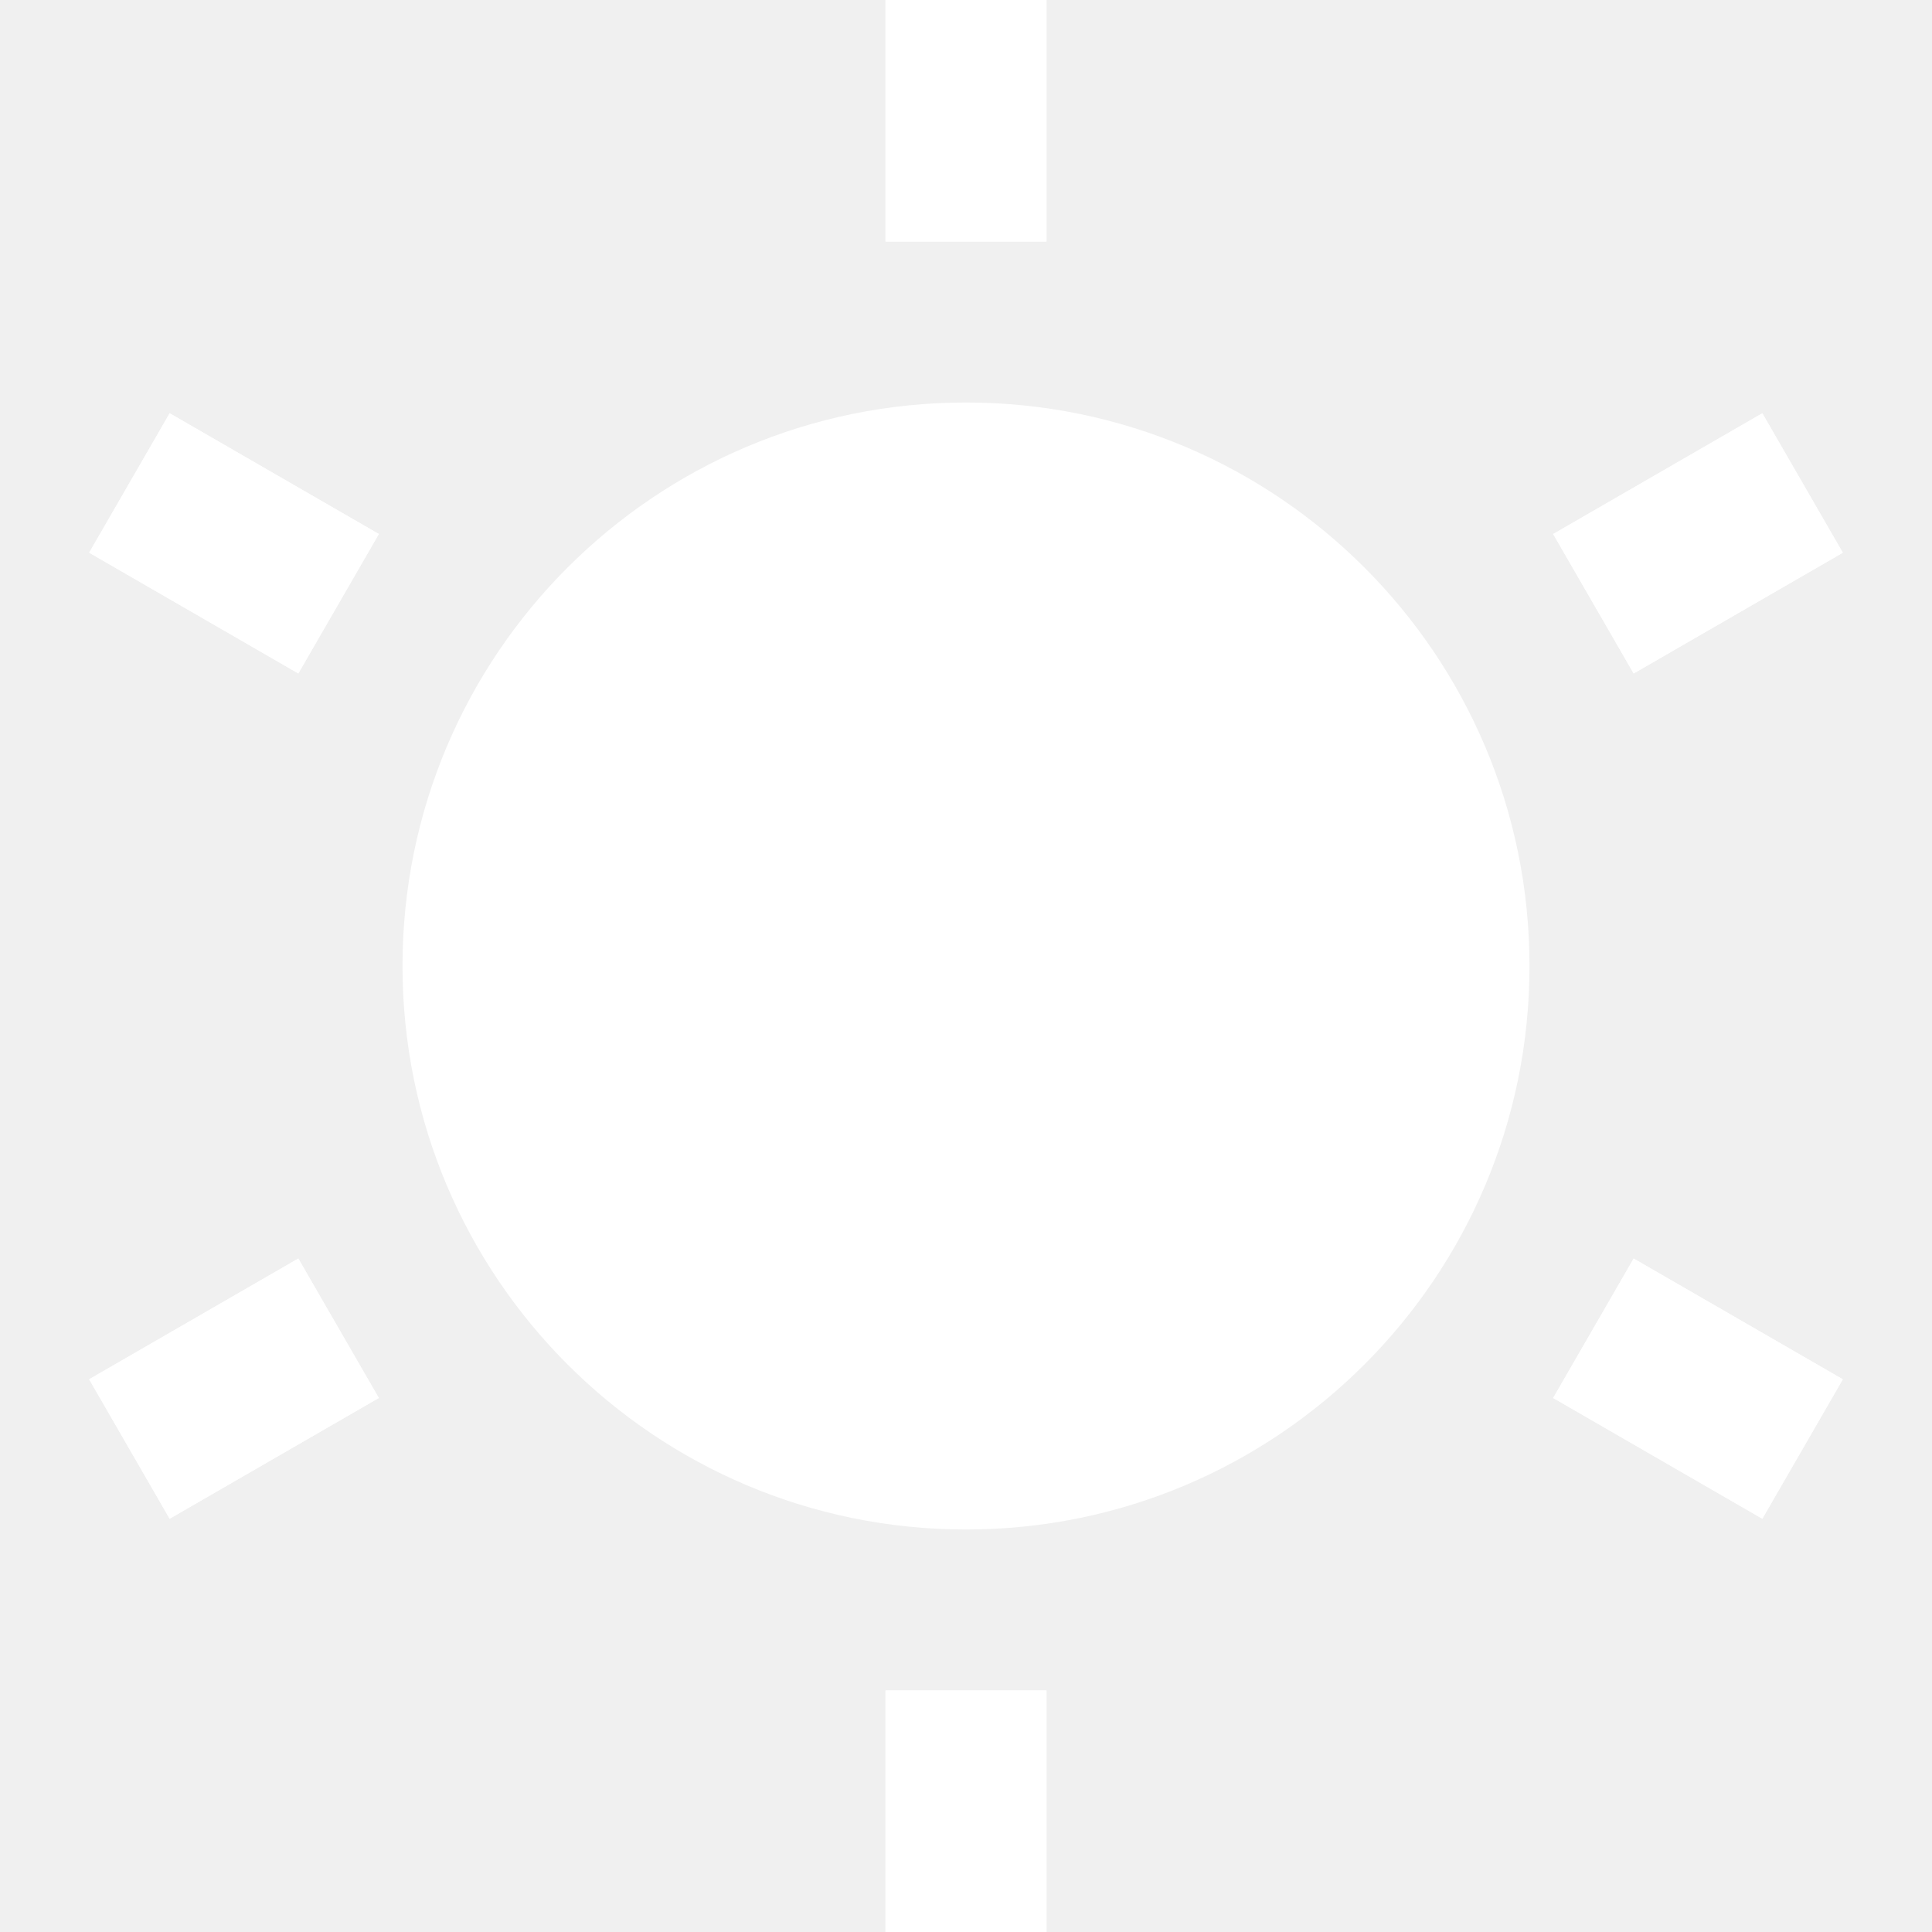
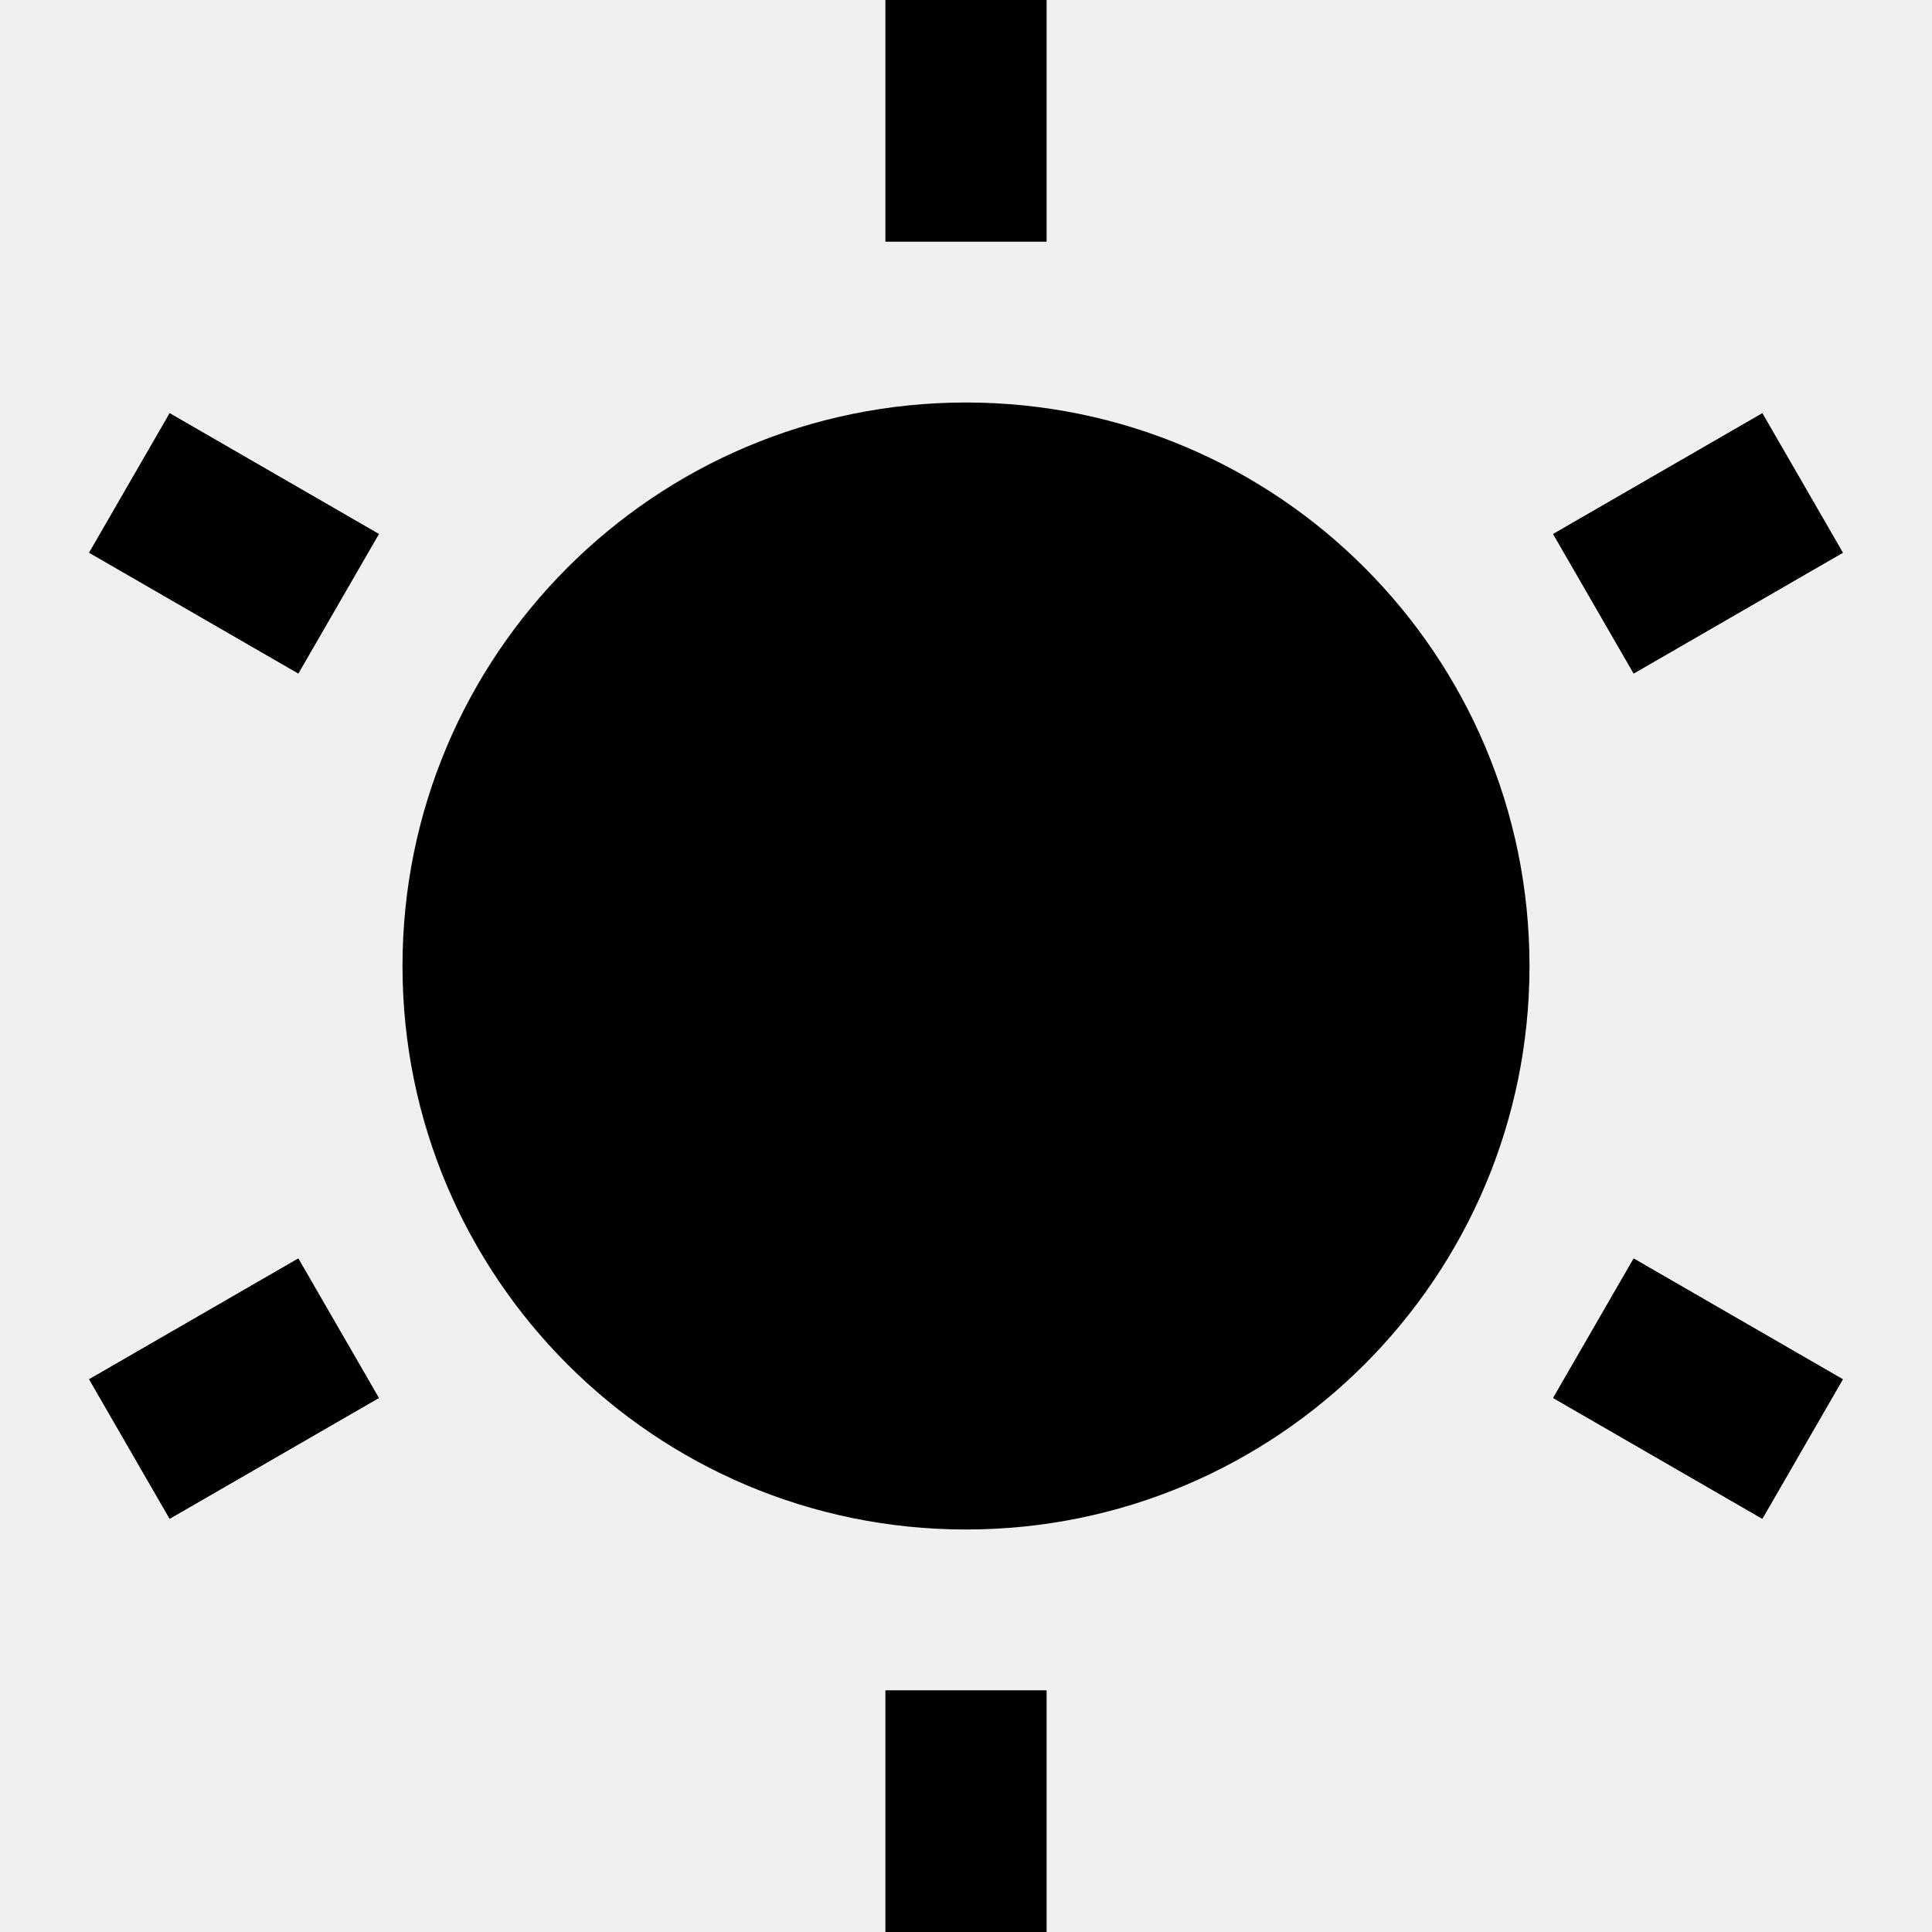
<svg xmlns="http://www.w3.org/2000/svg" fill="none" height="24" viewBox="0 0 24 24" width="24">
-   <g fill="#fff">
+   <g fill="currentColor">
    <path d="m19 12c0 3.866-3.134 7-7 7-3.866 0-7-3.134-7-7 0-3.866 3.134-7 7-7 3.866 0 7 3.134 7 7z" />
    <path d="m11 0h2v3h-2z" />
    <path d="m11 21h2v3h-2z" />
    <path d="m21.892 5.134h2v3h-2z" transform="matrix(.5 .8660254 -.8660254 .5 15.39225 -16.39233)" />
    <path d="m3.706 15.634h2v3h-2z" transform="matrix(.5 .8660254 -.8660254 .5 15.39226 4.607624)" />
    <path d="m1.108 6.866h2v3h-2z" transform="matrix(.5 -.8660254 .8660254 .5 -5.392373 4.392315)" />
    <path d="m19.294 17.366h2v3h-2z" transform="matrix(.5 -.8660254 .8660254 .5 -5.392384 25.39232)" />
    <path d="m11 0h2v3h-2z" />
    <path d="m11 21h2v3h-2z" />
    <path d="m2.108 18.866h2v3h-2z" transform="matrix(-.5 -.8660254 .8660254 -.5 -13.17702 30.12445)" />
    <path d="m20.294 8.366h2v3h-2z" transform="matrix(-.5 -.8660254 .8660254 -.5 23.19605 30.12443)" />
    <path d="m1.108 6.866h2v3h-2z" transform="matrix(.5 -.8660254 .8660254 .5 -5.392373 4.392315)" />
    <path d="m19.294 17.366h2v3h-2z" transform="matrix(.5 -.8660254 .8660254 .5 -5.392384 25.39232)" />
  </g>
</svg>
